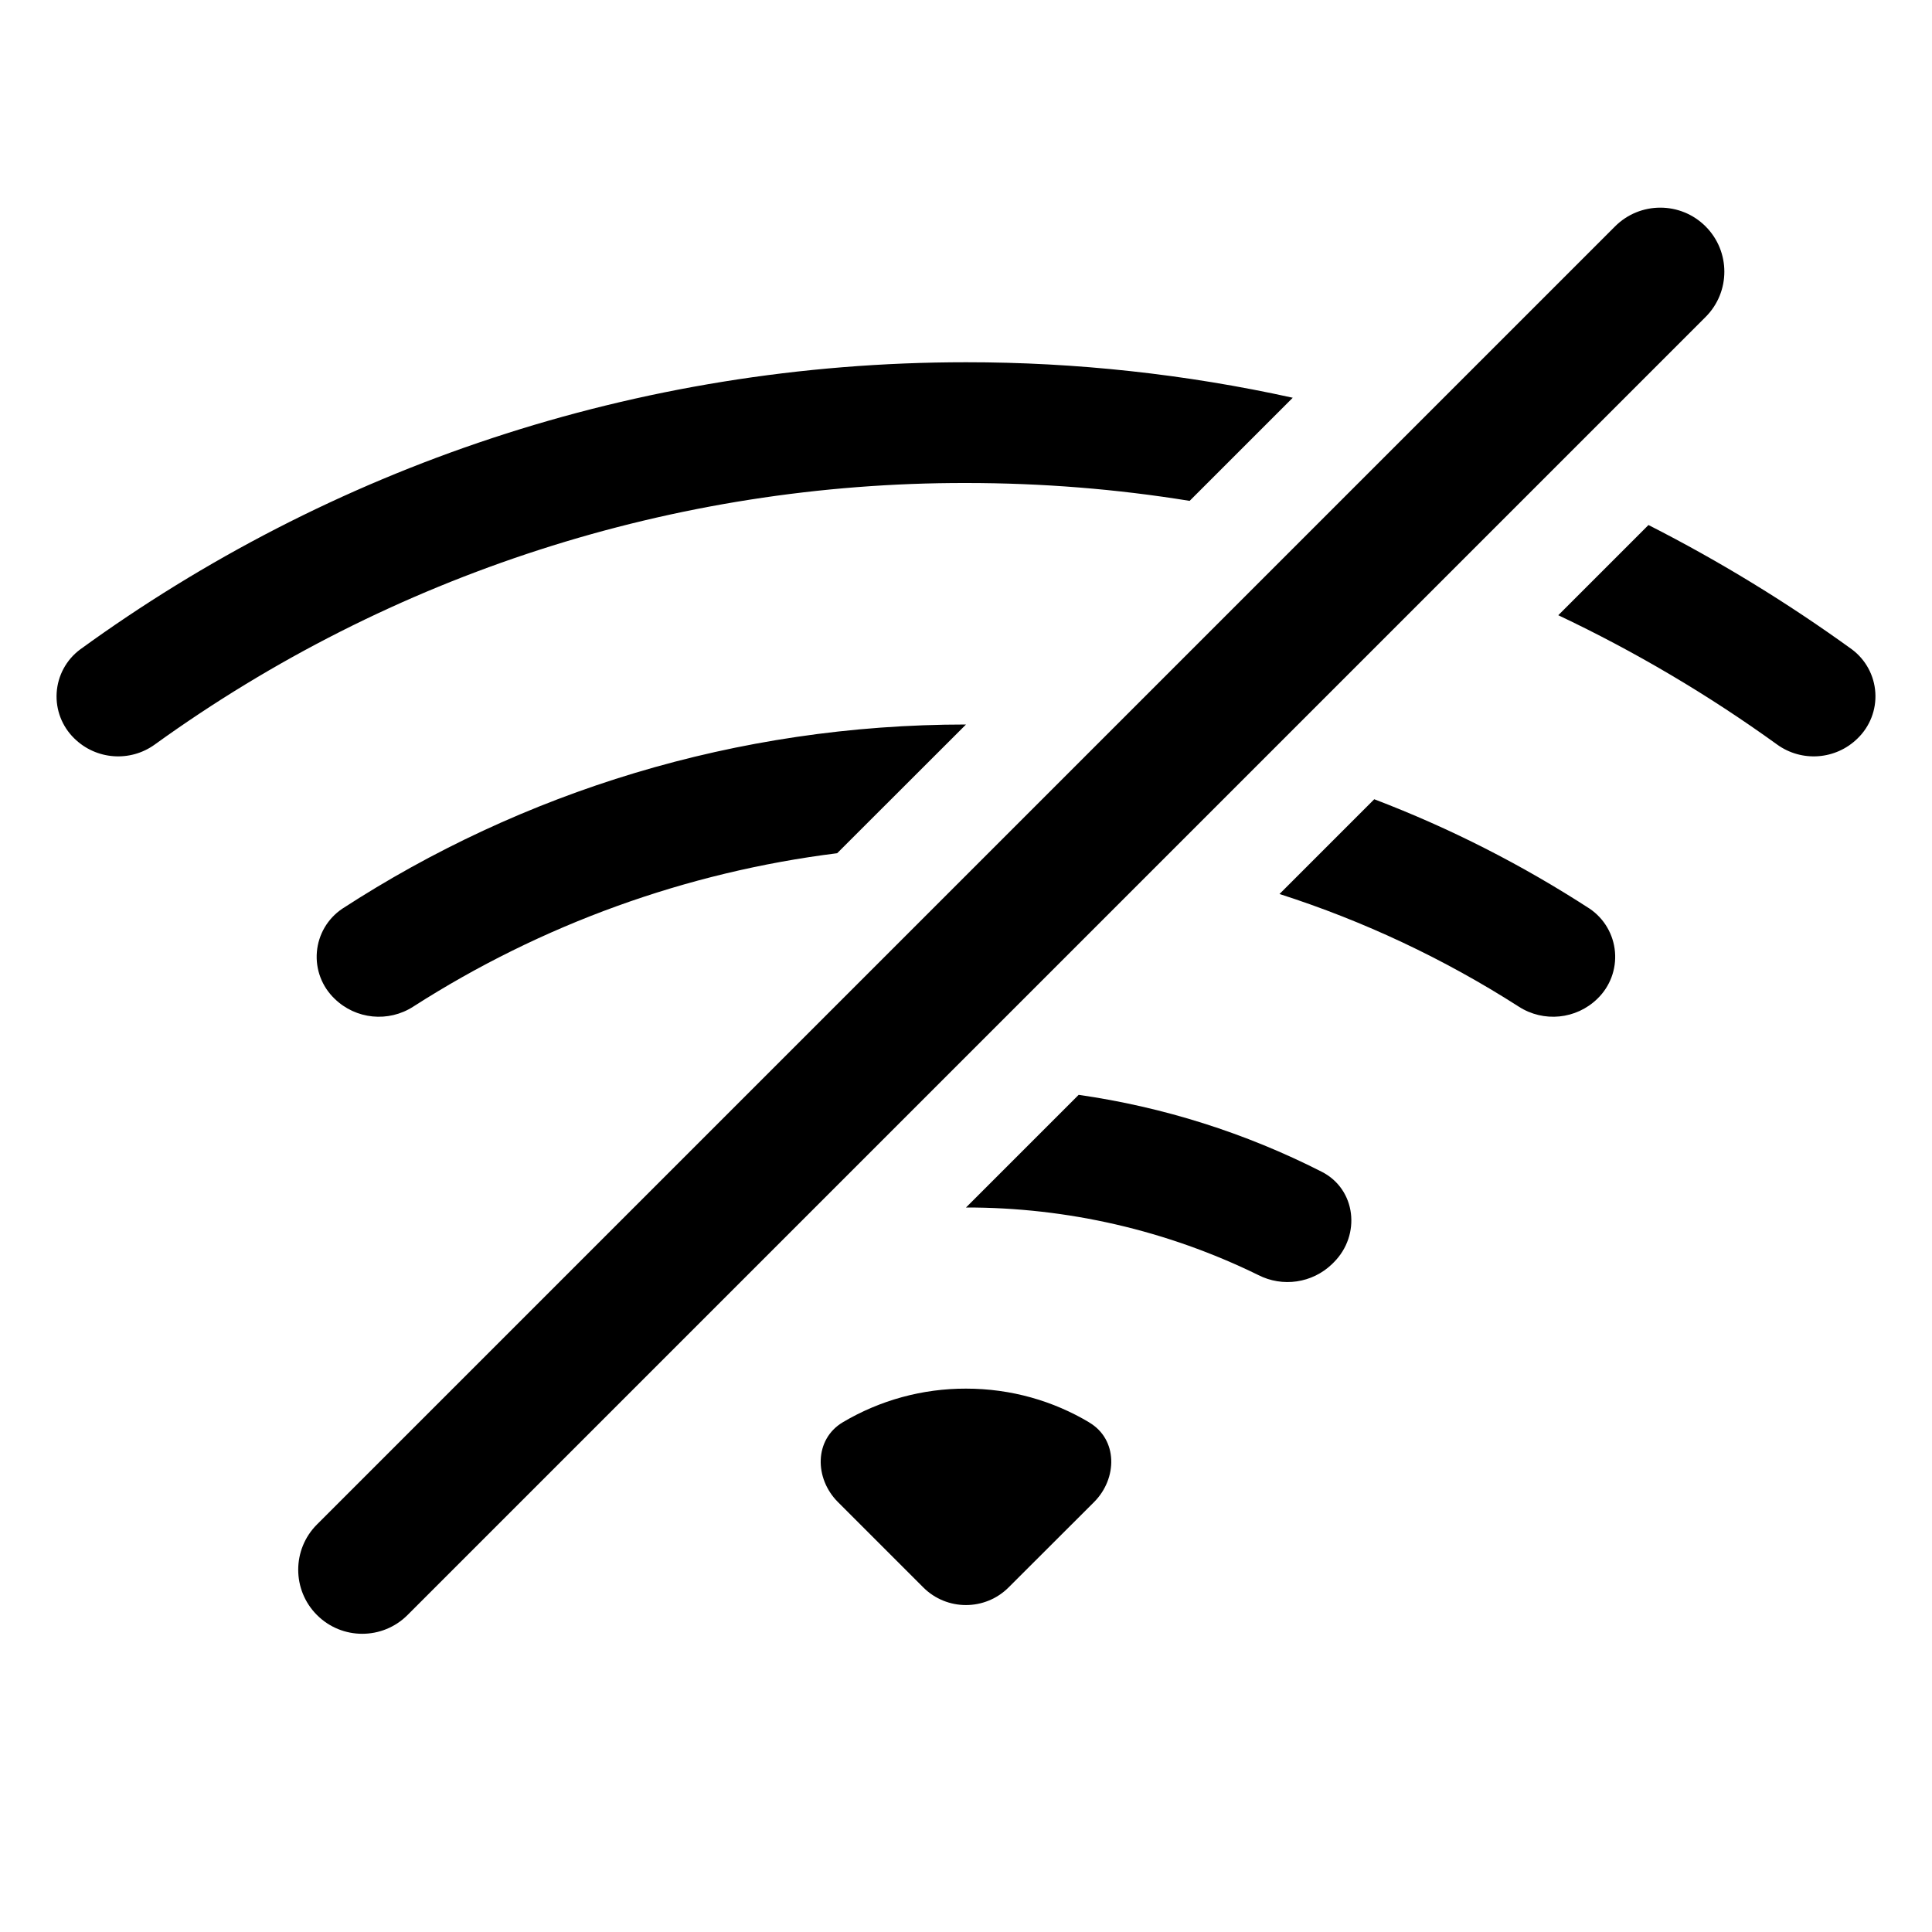
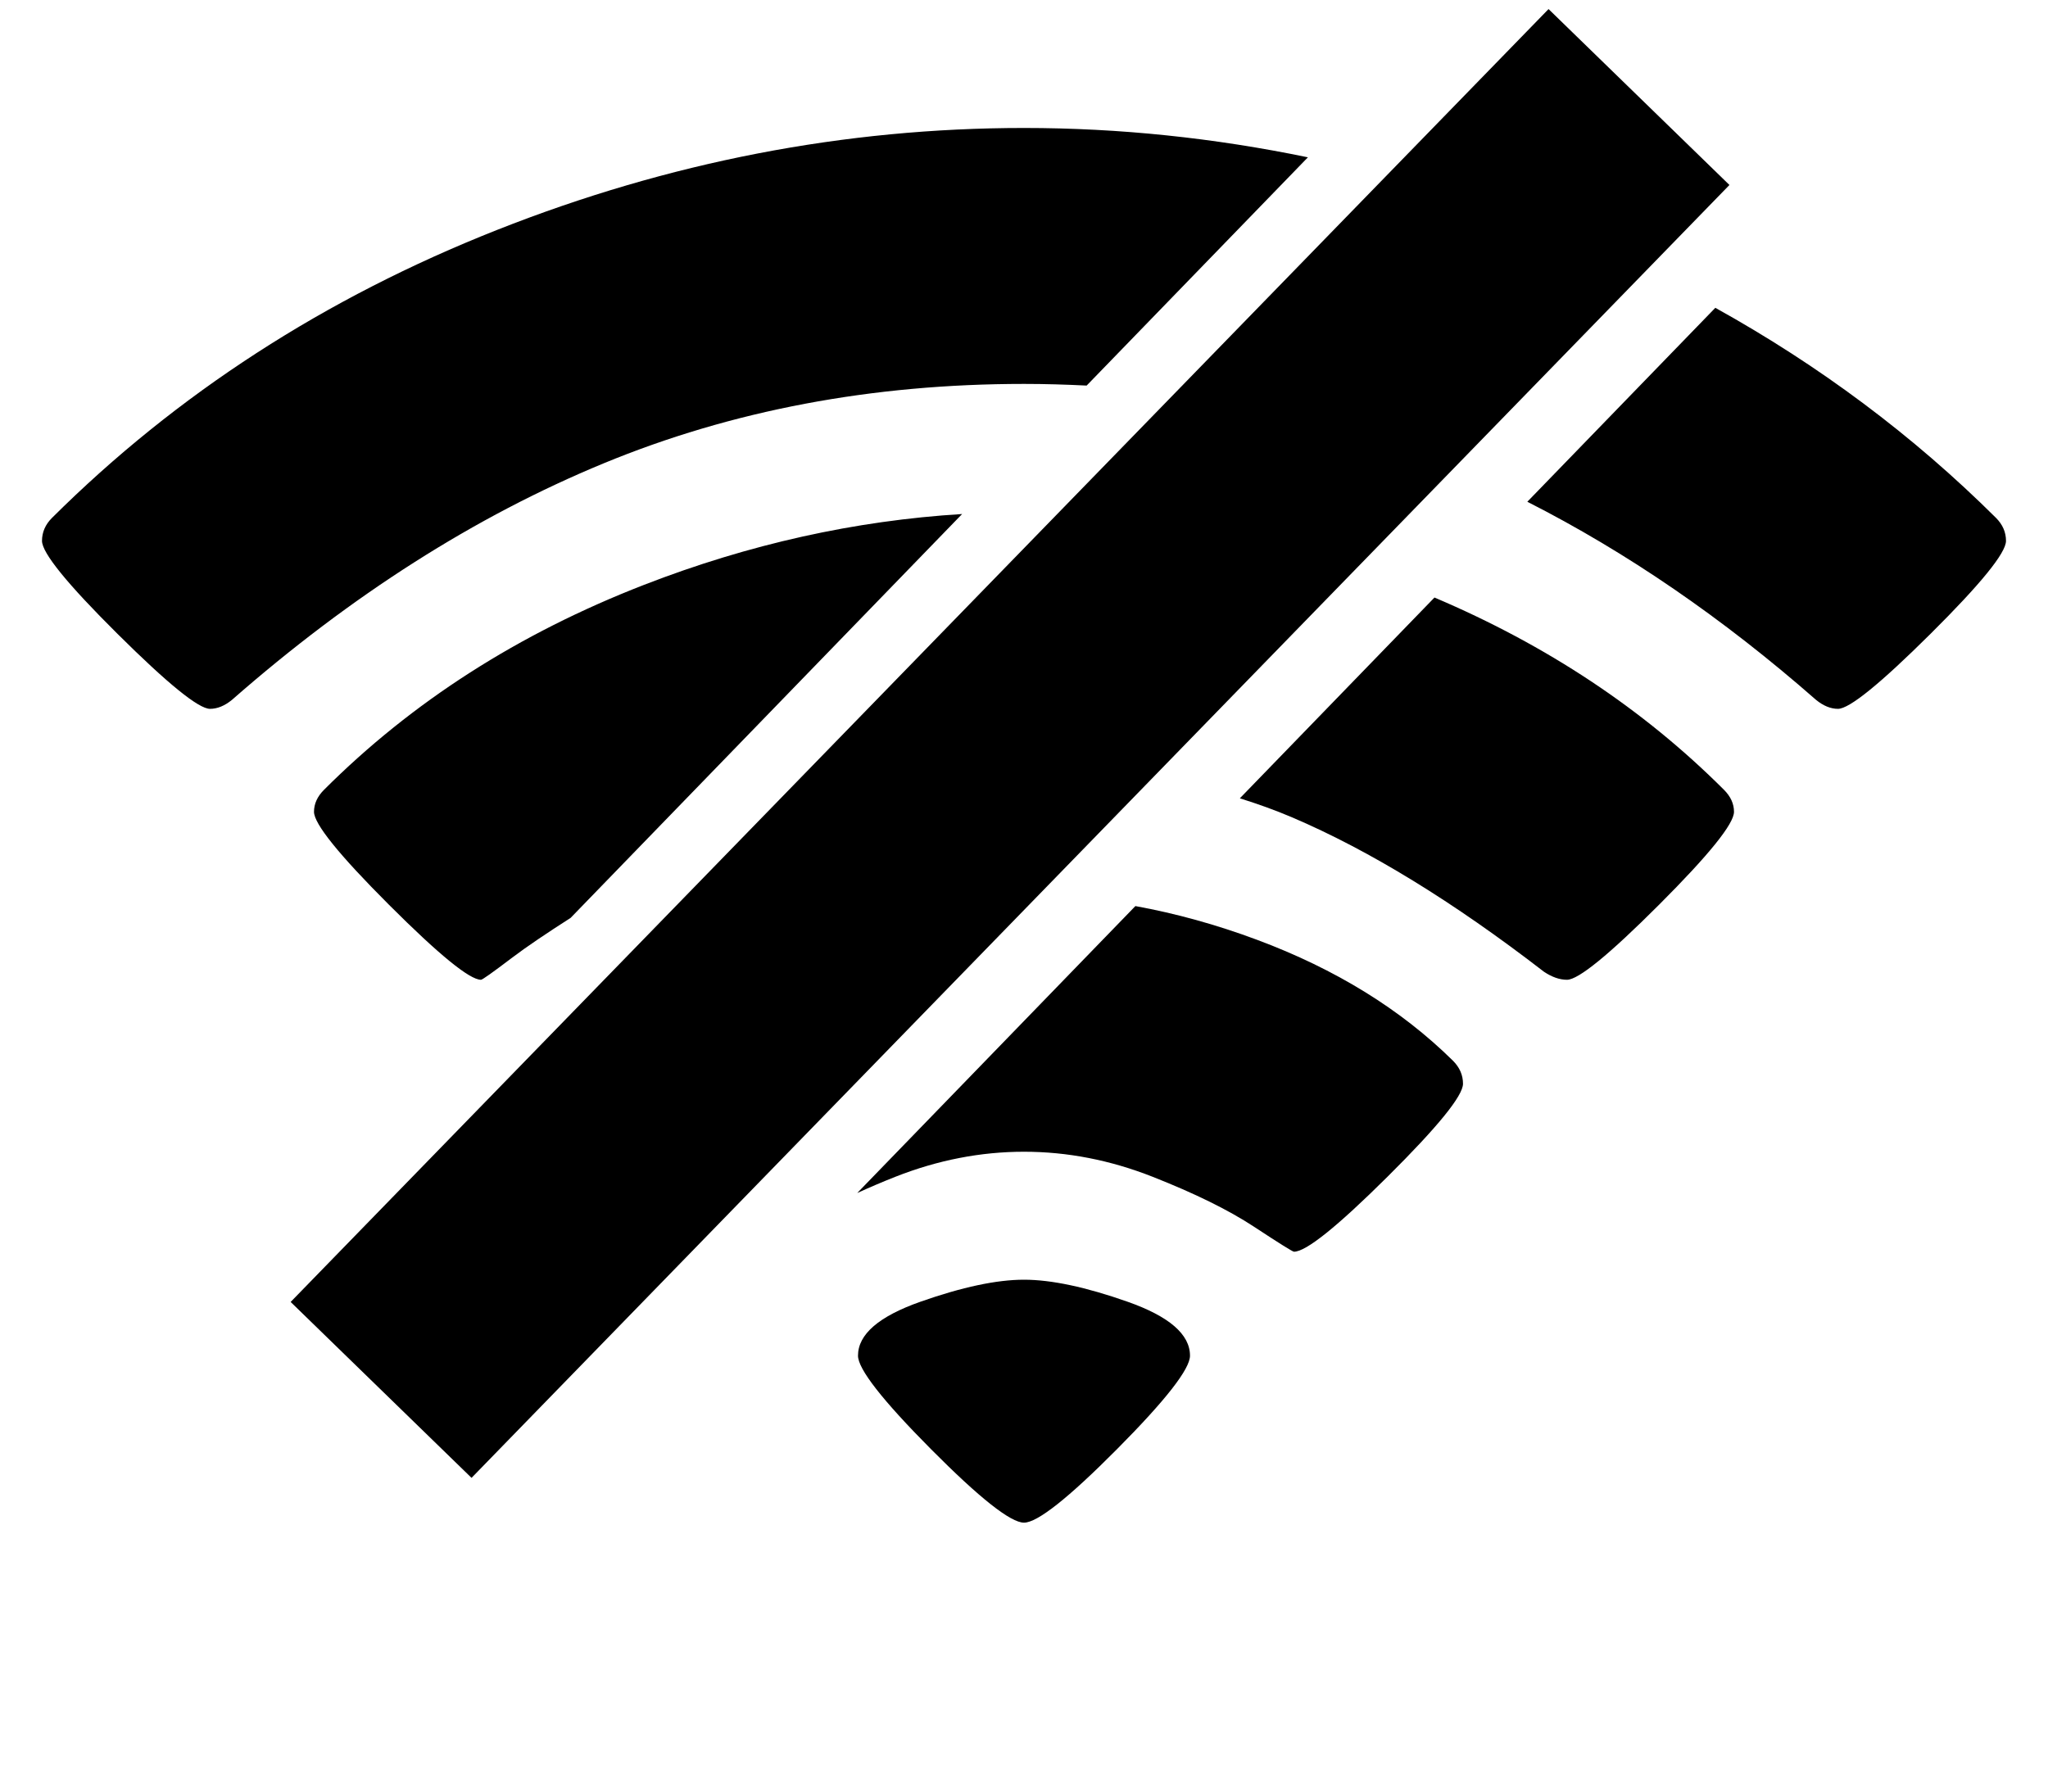
- <svg xmlns="http://www.w3.org/2000/svg" width="16" height="16" fill="currentColor" class="bi bi-wifi-off" viewBox="0 0 16 16">
-   <path d="M10.706 3.294A12.545 12.545 0 0 0 8 3C5.259 3 2.723 3.882.663 5.379a.485.485 0 0 0-.048.736.518.518 0 0 0 .668.05A11.448 11.448 0 0 1 8 4c.63 0 1.249.05 1.852.148l.854-.854zM8 6c-1.905 0-3.68.56-5.166 1.526a.48.48 0 0 0-.063.745.525.525 0 0 0 .652.065 8.448 8.448 0 0 1 3.51-1.27L8 6zm2.596 1.404.785-.785c.63.24 1.227.545 1.785.907a.482.482 0 0 1 .063.745.525.525 0 0 1-.652.065 8.462 8.462 0 0 0-1.98-.932zM8 10l.933-.933a6.455 6.455 0 0 1 2.013.637c.285.145.326.524.1.75l-.015.015a.532.532 0 0 1-.611.09A5.478 5.478 0 0 0 8 10zm4.905-4.905.747-.747c.59.3 1.153.645 1.685 1.03a.485.485 0 0 1 .047.737.518.518 0 0 1-.668.05 11.493 11.493 0 0 0-1.811-1.07zM9.02 11.78c.238.14.236.464.04.66l-.707.706a.5.5 0 0 1-.707 0l-.707-.707c-.195-.195-.197-.518.04-.66A1.99 1.99 0 0 1 8 11.5c.374 0 .723.102 1.021.28zm4.355-9.905a.53.53 0 0 1 .75.75l-10.75 10.75a.53.53 0 0 1-.75-.75l10.75-10.75z" />
+ <svg xmlns="http://www.w3.org/2000/svg" width="2048" height="1792" viewBox="0 0 2048 1792" version="1.1" id="svg688">
+   <defs id="defs692" />
+   <path id="path686" d="M 1024 128 C 844.667 128 669 162 497 230 C 325 298 176.667 394 52 518 C 45.333 524.667 42 532.333 42 541 C 42 553 67.167 584 117.5 634 C 167.833 684 198.667 709 210 709 C 217.333 709 224.667 706 232 700 C 351.333 595.333 475.167 516.5 603.5 463.5 C 731.833 410.5 872 384 1024 384 C 1045.129 384 1065.973 384.636 1086.645 385.66 L 1307.91 157.355 C 1214.306 137.994 1119.692 128 1024 128 z M 1715.334 307.879 L 1527.326 501.867 C 1626.297 552.148 1722.549 618.035 1816 700 C 1823.333 706 1830.667 709 1838 709 C 1849.333 709 1880.167 684 1930.5 634 C 1980.833 584 2006 553 2006 541 C 2006 532.333 2002.667 524.667 1996 518 C 1913.013 435.457 1819.295 365.608 1715.334 307.879 z M 962.125 514.139 C 855.15 520.727 749.1 544.19 644 585 C 518.667 633.667 412 702 324 790 C 317.333 796.667 314 804 314 812 C 314 824 339 855 389 905 C 439 955 469.667 980 481 980 C 482.333 980 492.667 972.667 512 958 C 526.932 946.672 547.342 932.997 570.625 918.09 L 962.125 514.139 z M 1434.477 597.668 L 1239.842 798.494 C 1257.757 804.102 1275.216 810.338 1292 817.5 C 1369.333 850.5 1453.333 902 1544 972 C 1552 977.333 1559.667 980 1567 980 C 1578.333 980 1609 955 1659 905 C 1709 855 1734 824 1734 812 C 1734 804 1730.667 796.667 1724 790 C 1643.268 709.268 1546.629 645.295 1434.477 597.668 z M 1135.381 906.277 L 857.205 1193.301 C 869.164 1187.867 881.699 1182.433 895.5 1177 C 937.833 1160.333 980.667 1152 1024 1152 C 1067.333 1152 1110.167 1160.333 1152.5 1177 C 1194.833 1193.667 1228.667 1210.333 1254 1227 C 1279.333 1243.667 1292.667 1252 1294 1252 C 1306 1252 1337.167 1227 1387.5 1177 C 1437.833 1127 1463 1096 1463 1084 C 1463 1075.333 1459.667 1067.667 1453 1061 C 1401 1009.667 1335.667 969.333 1257 940 C 1216.189 924.782 1175.653 913.6 1135.381 906.277 z M 1024 1280 C 996.667 1280 962.167 1287.333 920.5 1302 C 878.833 1316.667 858 1334.667 858 1356 C 858 1369.333 882.333 1400.5 931 1449.5 C 979.667 1498.5 1010.667 1523 1024 1523 C 1037.333 1523 1068.333 1498.5 1117 1449.5 C 1165.667 1400.5 1190 1369.333 1190 1356 C 1190 1334.667 1169.167 1316.667 1127.5 1302 C 1085.833 1287.333 1051.333 1280 1024 1280 z " />
+   <rect style="fill:#000000" id="rect921" width="1804.057" height="252.353" x="-730.813" y="1116.349" transform="rotate(-45.79218)" />
</svg>
